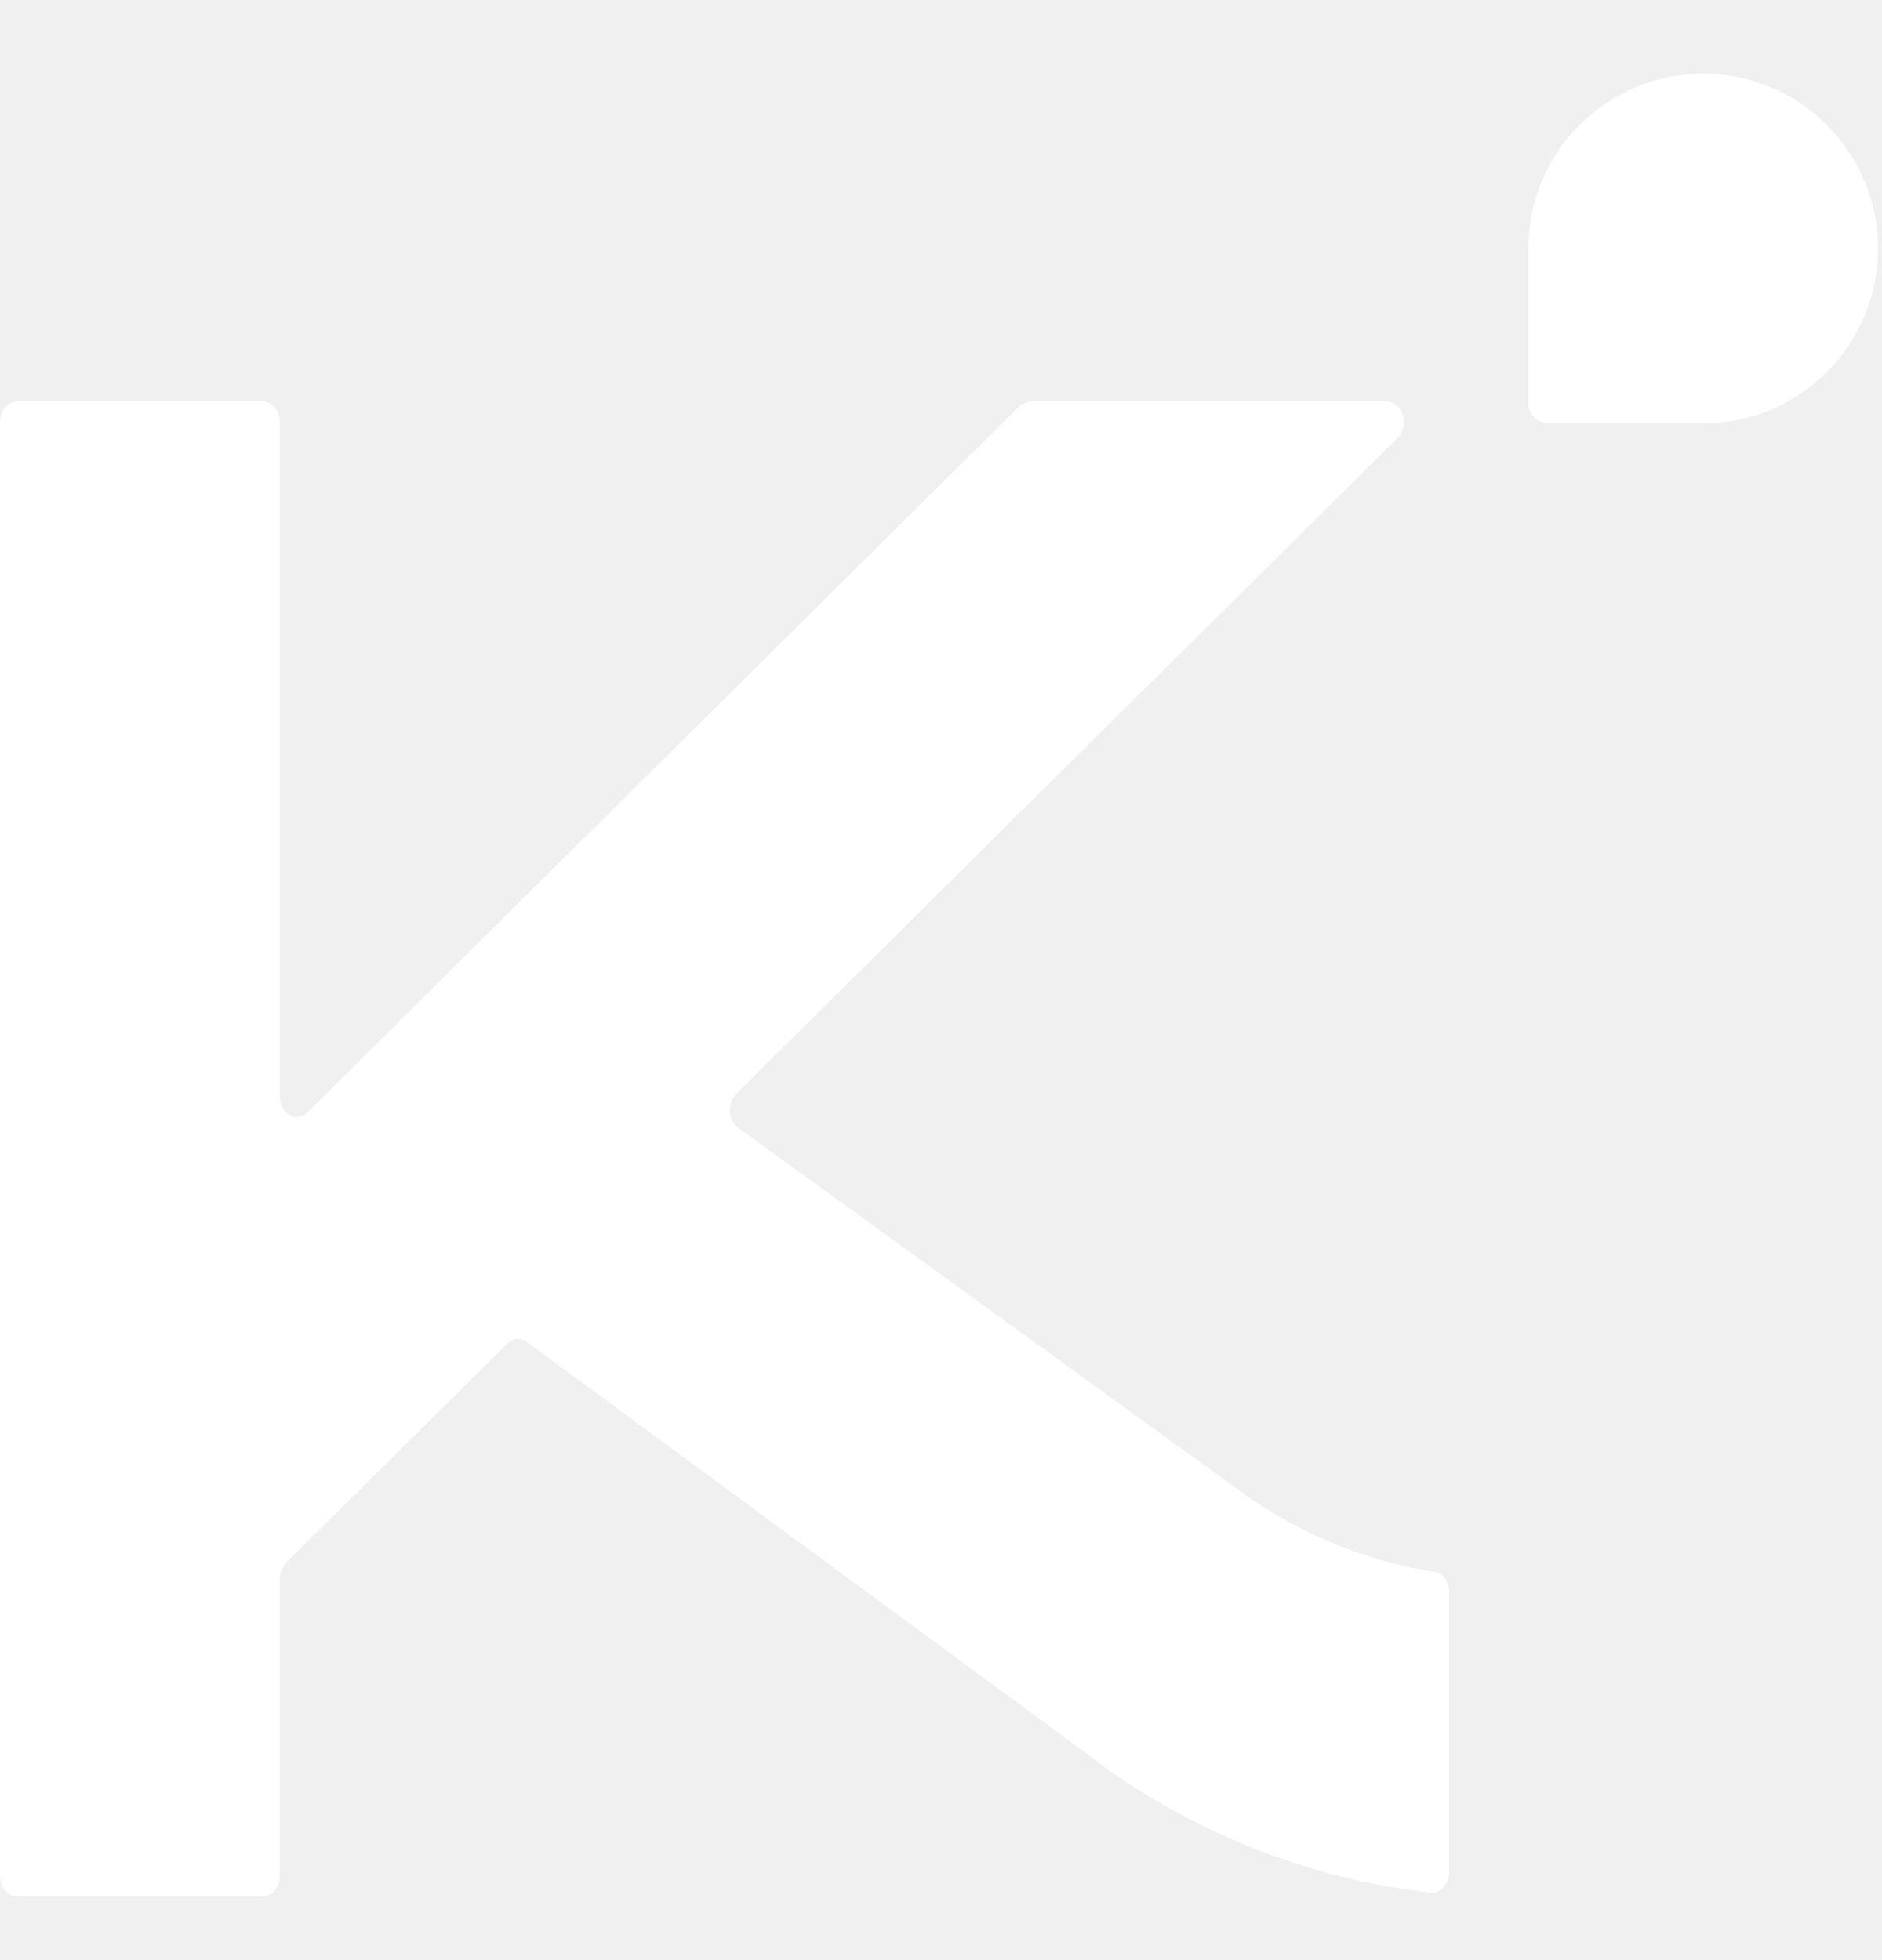
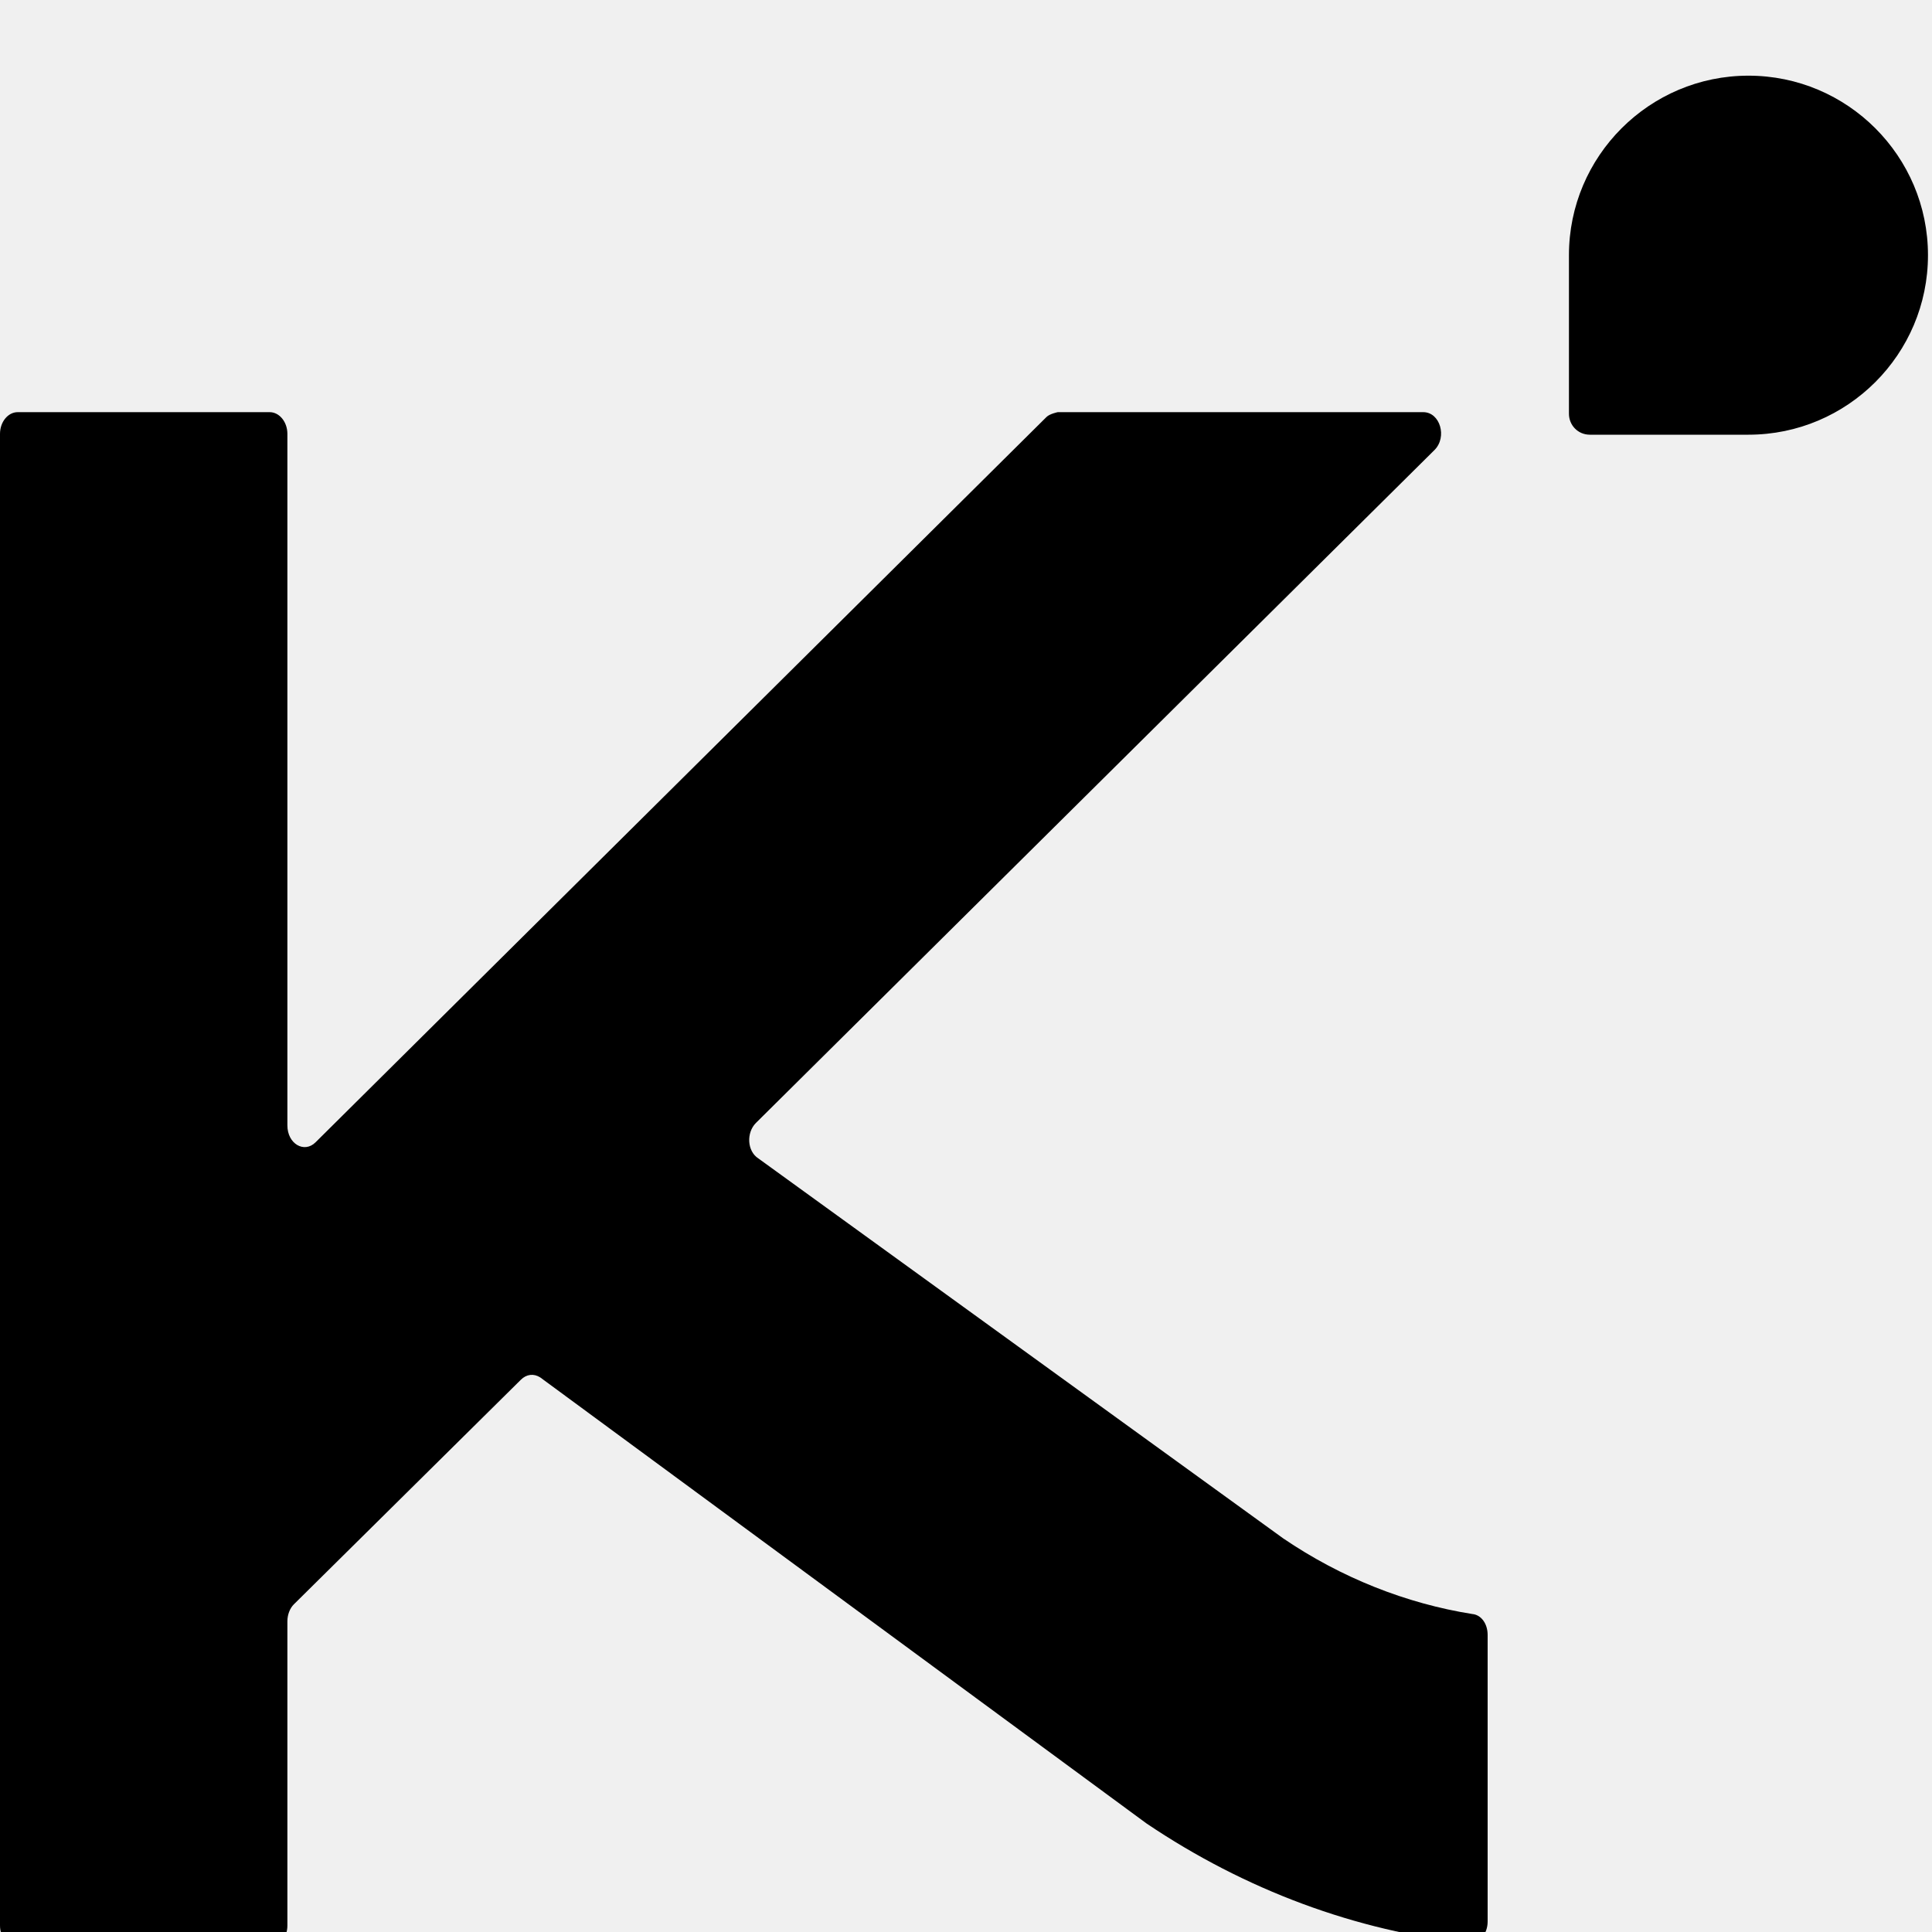
- <svg xmlns="http://www.w3.org/2000/svg" width="24" height="25" viewBox="0 0 24 25" fill="none">
-   <path d="M21.72 0.94C22.95 0.94 23.95 1.94 23.95 3.17C23.95 4.4 22.95 5.4 21.72 5.4H19.75C19.6 5.4 19.49 5.28 19.49 5.14V3.17C19.49 1.94 20.49 0.94 21.72 0.94Z" fill="white" />
-   <path d="M9.39 13.95L17.82 5.59C17.98 5.43 17.89 5.12 17.68 5.12H13.14C13.14 5.12 13.04 5.14 13 5.18L3.92 14.19C3.78 14.33 3.57 14.21 3.57 13.98V5.39C3.57 5.24 3.47 5.12 3.35 5.12H0.22C0.1 5.12 0 5.24 0 5.39V23.92C0 24.07 0.1 24.19 0.22 24.19H3.35C3.47 24.19 3.57 24.07 3.57 23.92V20.14C3.57 20.06 3.6 19.98 3.65 19.93L6.47 17.14C6.54 17.07 6.63 17.06 6.71 17.11L14.24 22.65C15.47 23.48 16.85 23.99 18.25 24.14C18.37 24.15 18.48 24.03 18.48 23.87V20.31C18.48 20.17 18.4 20.06 18.29 20.05C17.47 19.92 16.66 19.6 15.94 19.11L9.42 14.39C9.28 14.3 9.27 14.07 9.39 13.95Z" fill="white" />
+ <svg xmlns="http://www.w3.org/2000/svg" fill="currentColor" fill-rule="evenodd" height="1em" style="flex:none;line-height:1" viewBox="0 0 24 24" width="1em">
+   <path d="M21.72 0.94C22.95 0.94 23.95 1.94 23.95 3.17C23.95 4.4 22.95 5.4 21.72 5.4H19.75C19.6 5.4 19.49 5.28 19.49 5.14V3.17C19.49 1.94 20.49 0.94 21.72 0.94ZM9.39 13.95L17.82 5.59C17.98 5.43 17.89 5.12 17.68 5.12H13.14C13.14 5.12 13.04 5.14 13 5.18L3.92 14.19C3.78 14.33 3.57 14.21 3.57 13.98V5.39C3.57 5.24 3.47 5.12 3.35 5.12H0.22C0.1 5.12 0 5.24 0 5.39V23.92C0 24.07 0.1 24.19 0.22 24.19H3.35C3.47 24.19 3.57 24.07 3.57 23.92V20.14C3.57 20.06 3.6 19.98 3.65 19.93L6.47 17.14C6.54 17.07 6.63 17.06 6.71 17.11L14.24 22.65C15.47 23.48 16.85 23.99 18.25 24.14C18.37 24.15 18.48 24.03 18.48 23.87V20.31C18.48 20.17 18.4 20.06 18.29 20.05C17.47 19.92 16.66 19.6 15.94 19.11L9.42 14.39C9.28 14.3 9.27 14.07 9.39 13.95Z" />
</svg>
